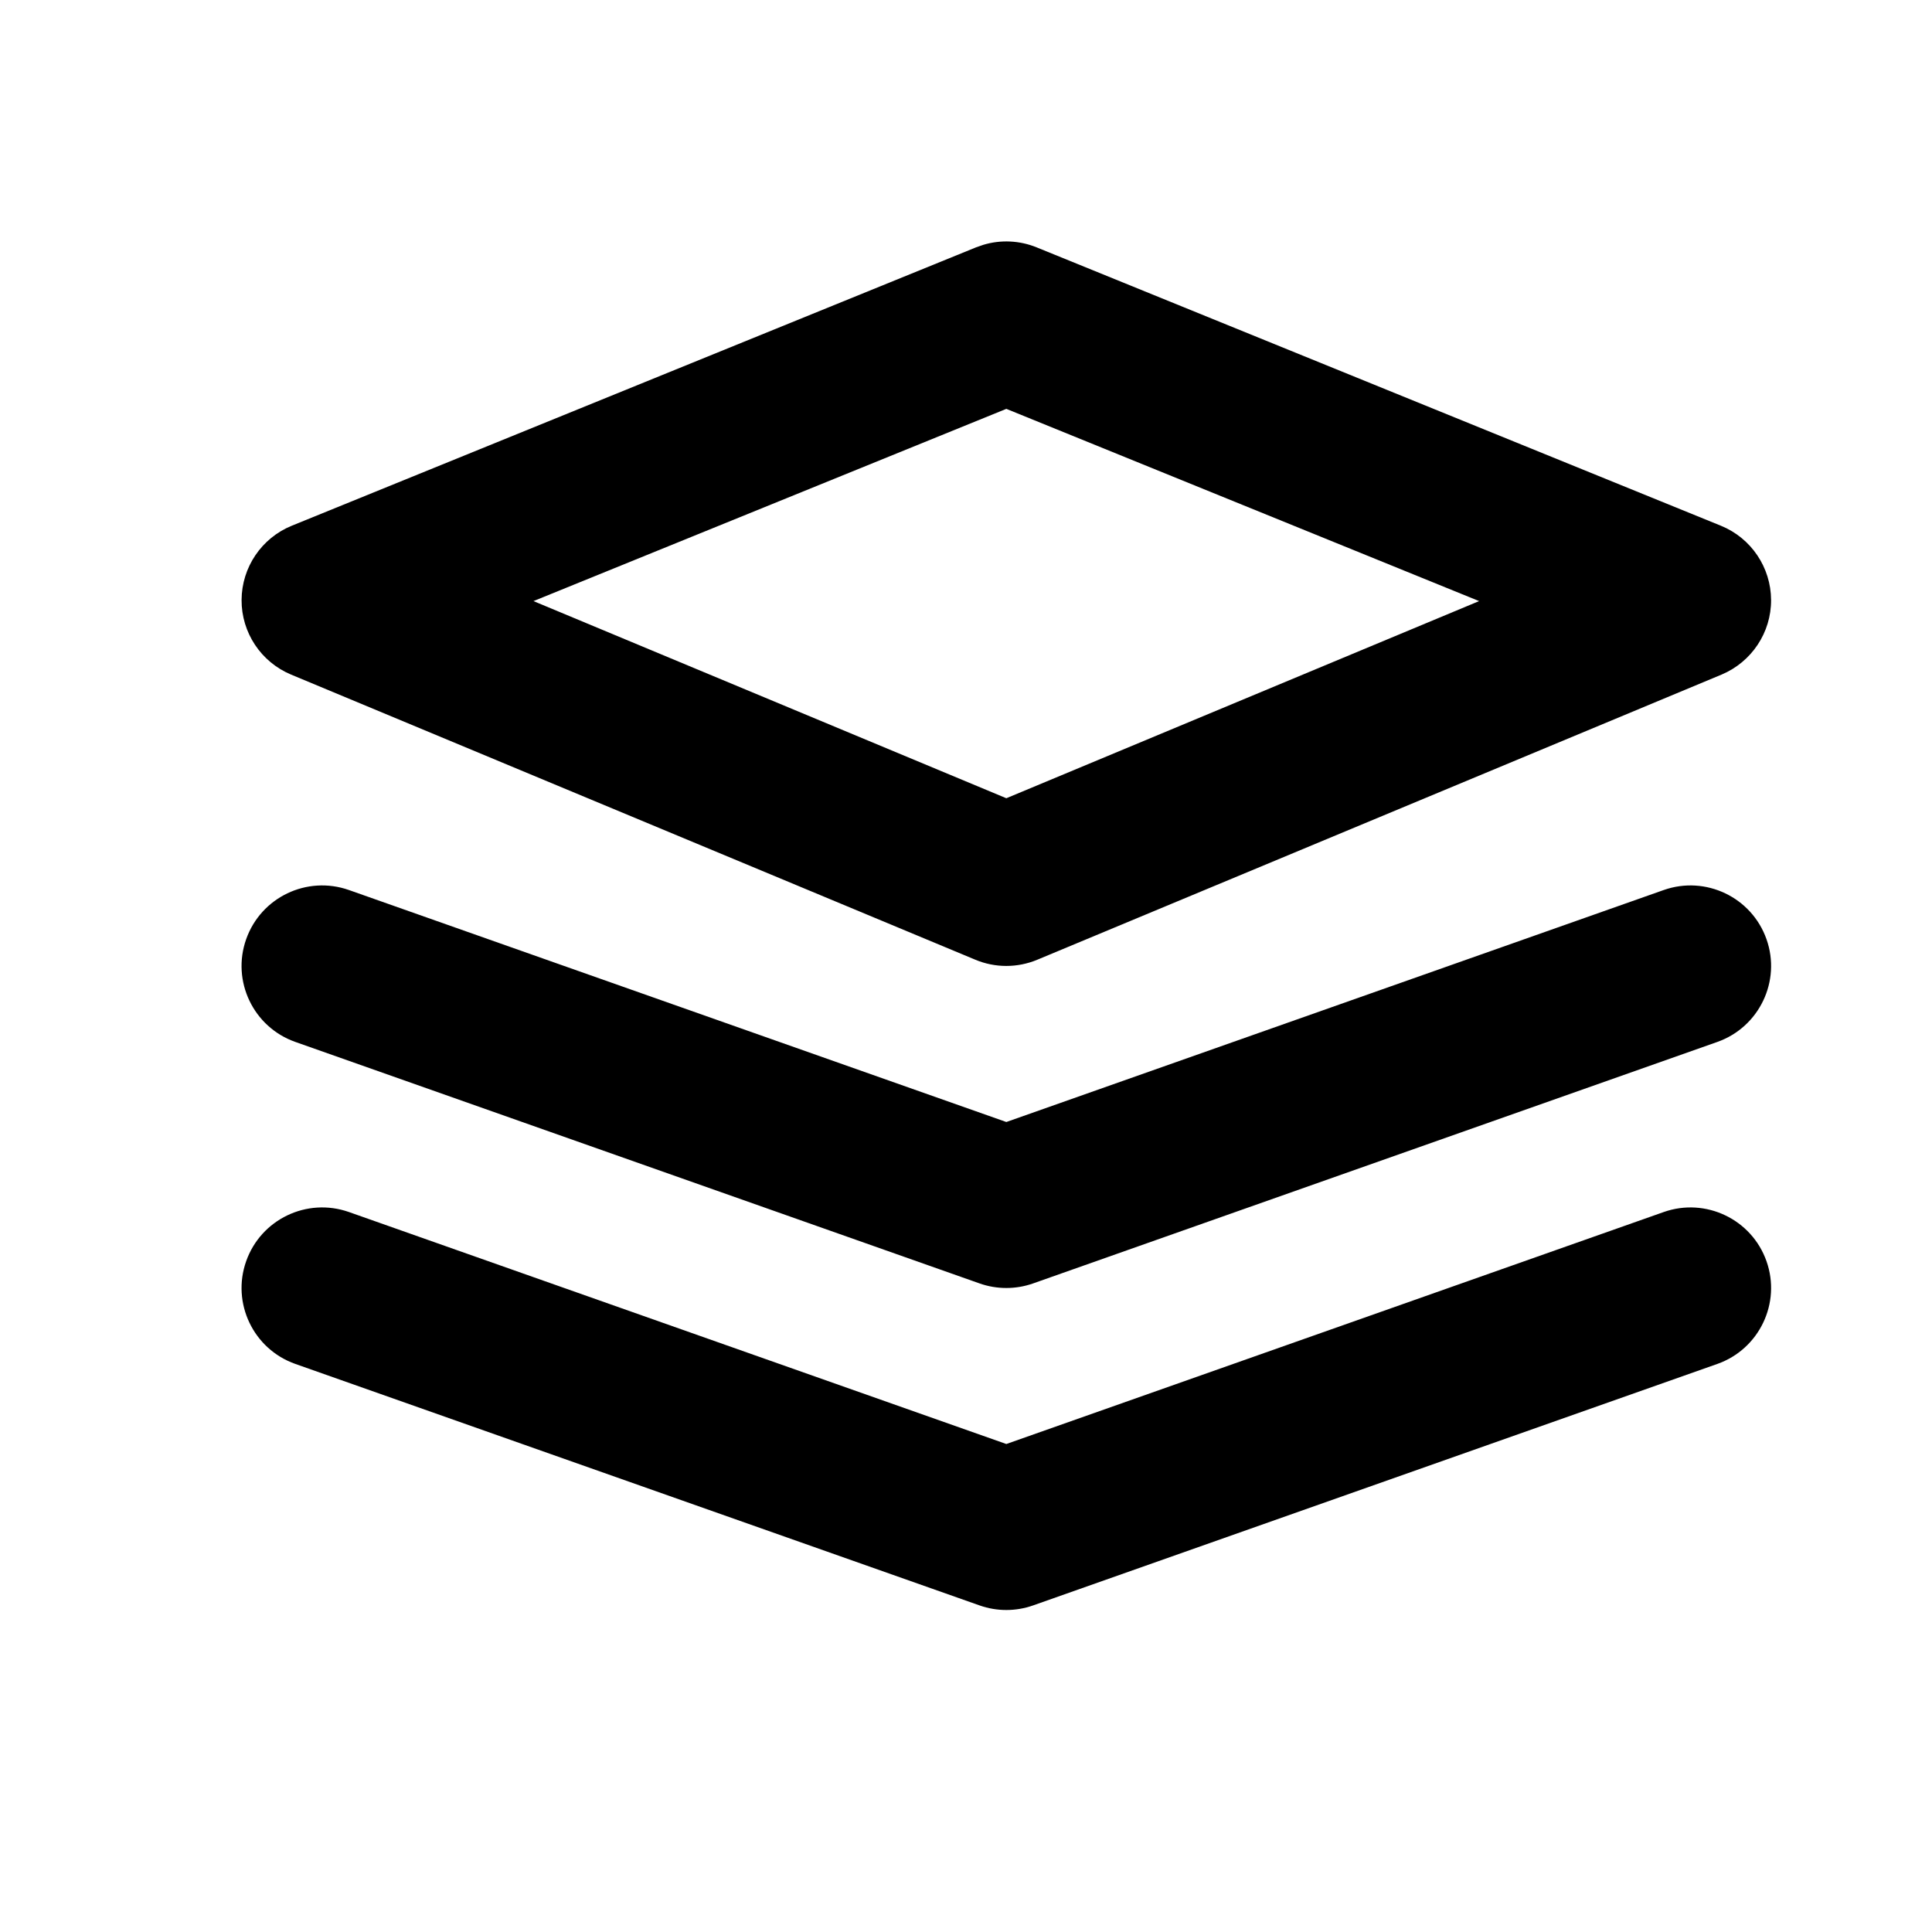
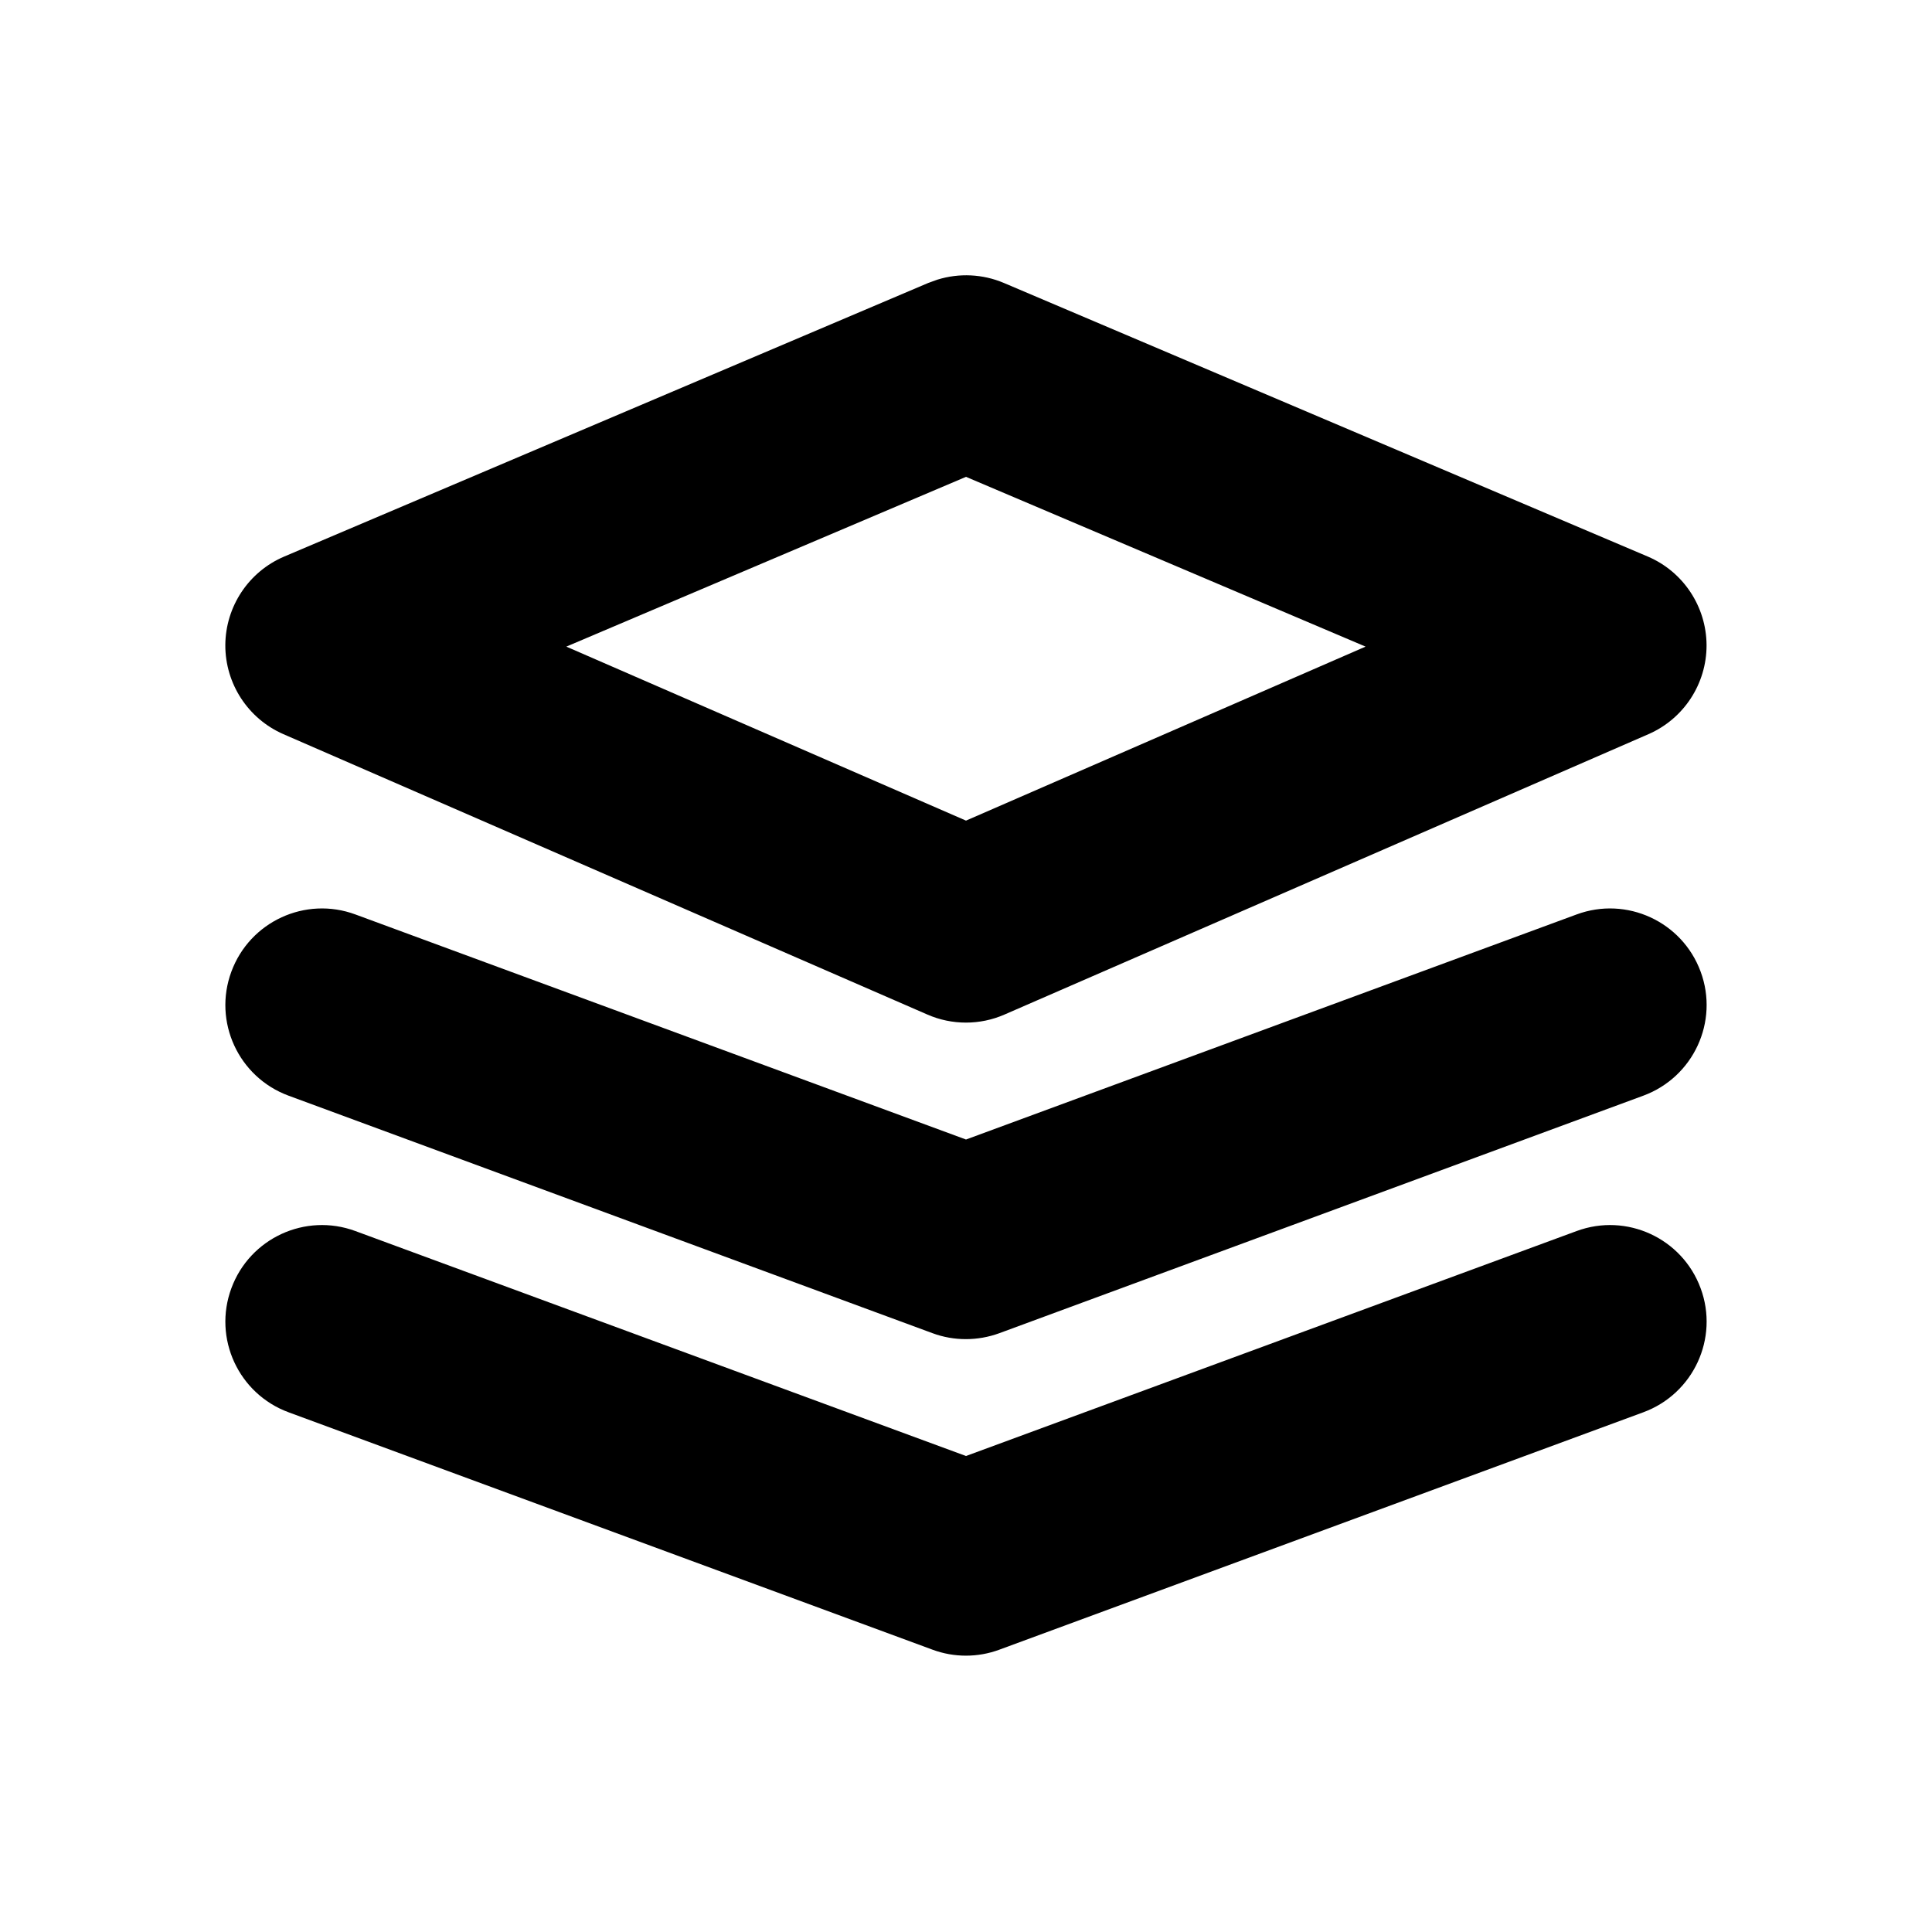
- <svg xmlns="http://www.w3.org/2000/svg" width="24" height="24" viewBox="0 0 24 24" fill="none">
-   <path d="M20.668 15.056C21.188 14.873 21.76 15.146 21.944 15.667C22.128 16.187 21.854 16.759 21.334 16.943L12.834 19.943C12.619 20.019 12.383 20.019 12.168 19.943L3.668 16.943C3.147 16.759 2.874 16.187 3.058 15.667C3.242 15.146 3.813 14.873 4.334 15.056L12.501 17.938L20.668 15.056ZM20.668 11.056C21.188 10.873 21.76 11.146 21.944 11.667C22.128 12.187 21.854 12.759 21.334 12.943L12.834 15.943C12.619 16.019 12.383 16.019 12.168 15.943L3.668 12.943C3.147 12.759 2.874 12.187 3.058 11.667C3.242 11.146 3.813 10.873 4.334 11.056L12.501 13.938L20.668 11.056ZM12.216 3.041C12.432 2.976 12.667 2.987 12.878 3.073L21.378 6.531C21.753 6.684 21.999 7.048 22.001 7.453C22.003 7.858 21.759 8.223 21.386 8.38L12.886 11.922C12.639 12.025 12.362 12.025 12.116 11.922L3.616 8.38C3.242 8.224 2.999 7.858 3.001 7.453C3.003 7.048 3.249 6.684 3.624 6.531L12.124 3.073L12.216 3.041ZM6.627 7.467L12.501 9.916L18.374 7.467L12.501 5.079L6.627 7.467Z" fill="currentColor" />
+ <svg xmlns="http://www.w3.org/2000/svg" width="16" height="16" viewBox="0 0 16 16" fill="none">
+   <path fill-rule="evenodd" clip-rule="evenodd" d="M1.916 10.669C2.069 10.254 2.529 10.042 2.943 10.195L8 12.058L13.057 10.195C13.471 10.042 13.931 10.254 14.084 10.669C14.237 11.083 14.024 11.543 13.609 11.696L8.276 13.662C8.098 13.728 7.901 13.728 7.723 13.662L2.39 11.696C1.975 11.543 1.763 11.083 1.916 10.669ZM1.916 8.047C2.069 7.632 2.529 7.42 2.943 7.573L8 9.437L13.057 7.573C13.471 7.42 13.931 7.632 14.084 8.047C14.237 8.461 14.024 8.921 13.609 9.074L8.276 11.041C8.098 11.106 7.901 11.107 7.723 11.041L2.39 9.074C1.975 8.921 1.763 8.461 1.916 8.047ZM7.763 2.316C7.943 2.26 8.138 2.269 8.313 2.343L13.646 4.609C13.94 4.734 14.131 5.023 14.133 5.342C14.134 5.662 13.945 5.952 13.652 6.08L8.319 8.402C8.116 8.491 7.883 8.491 7.68 8.402L2.347 6.08C2.054 5.952 1.865 5.662 1.866 5.342C1.868 5.023 2.059 4.734 2.354 4.609L7.688 2.343L7.763 2.316ZM4.69 5.355L8 6.796L11.309 5.355L8 3.949L4.69 5.355Z" fill="currentColor" />
</svg>
